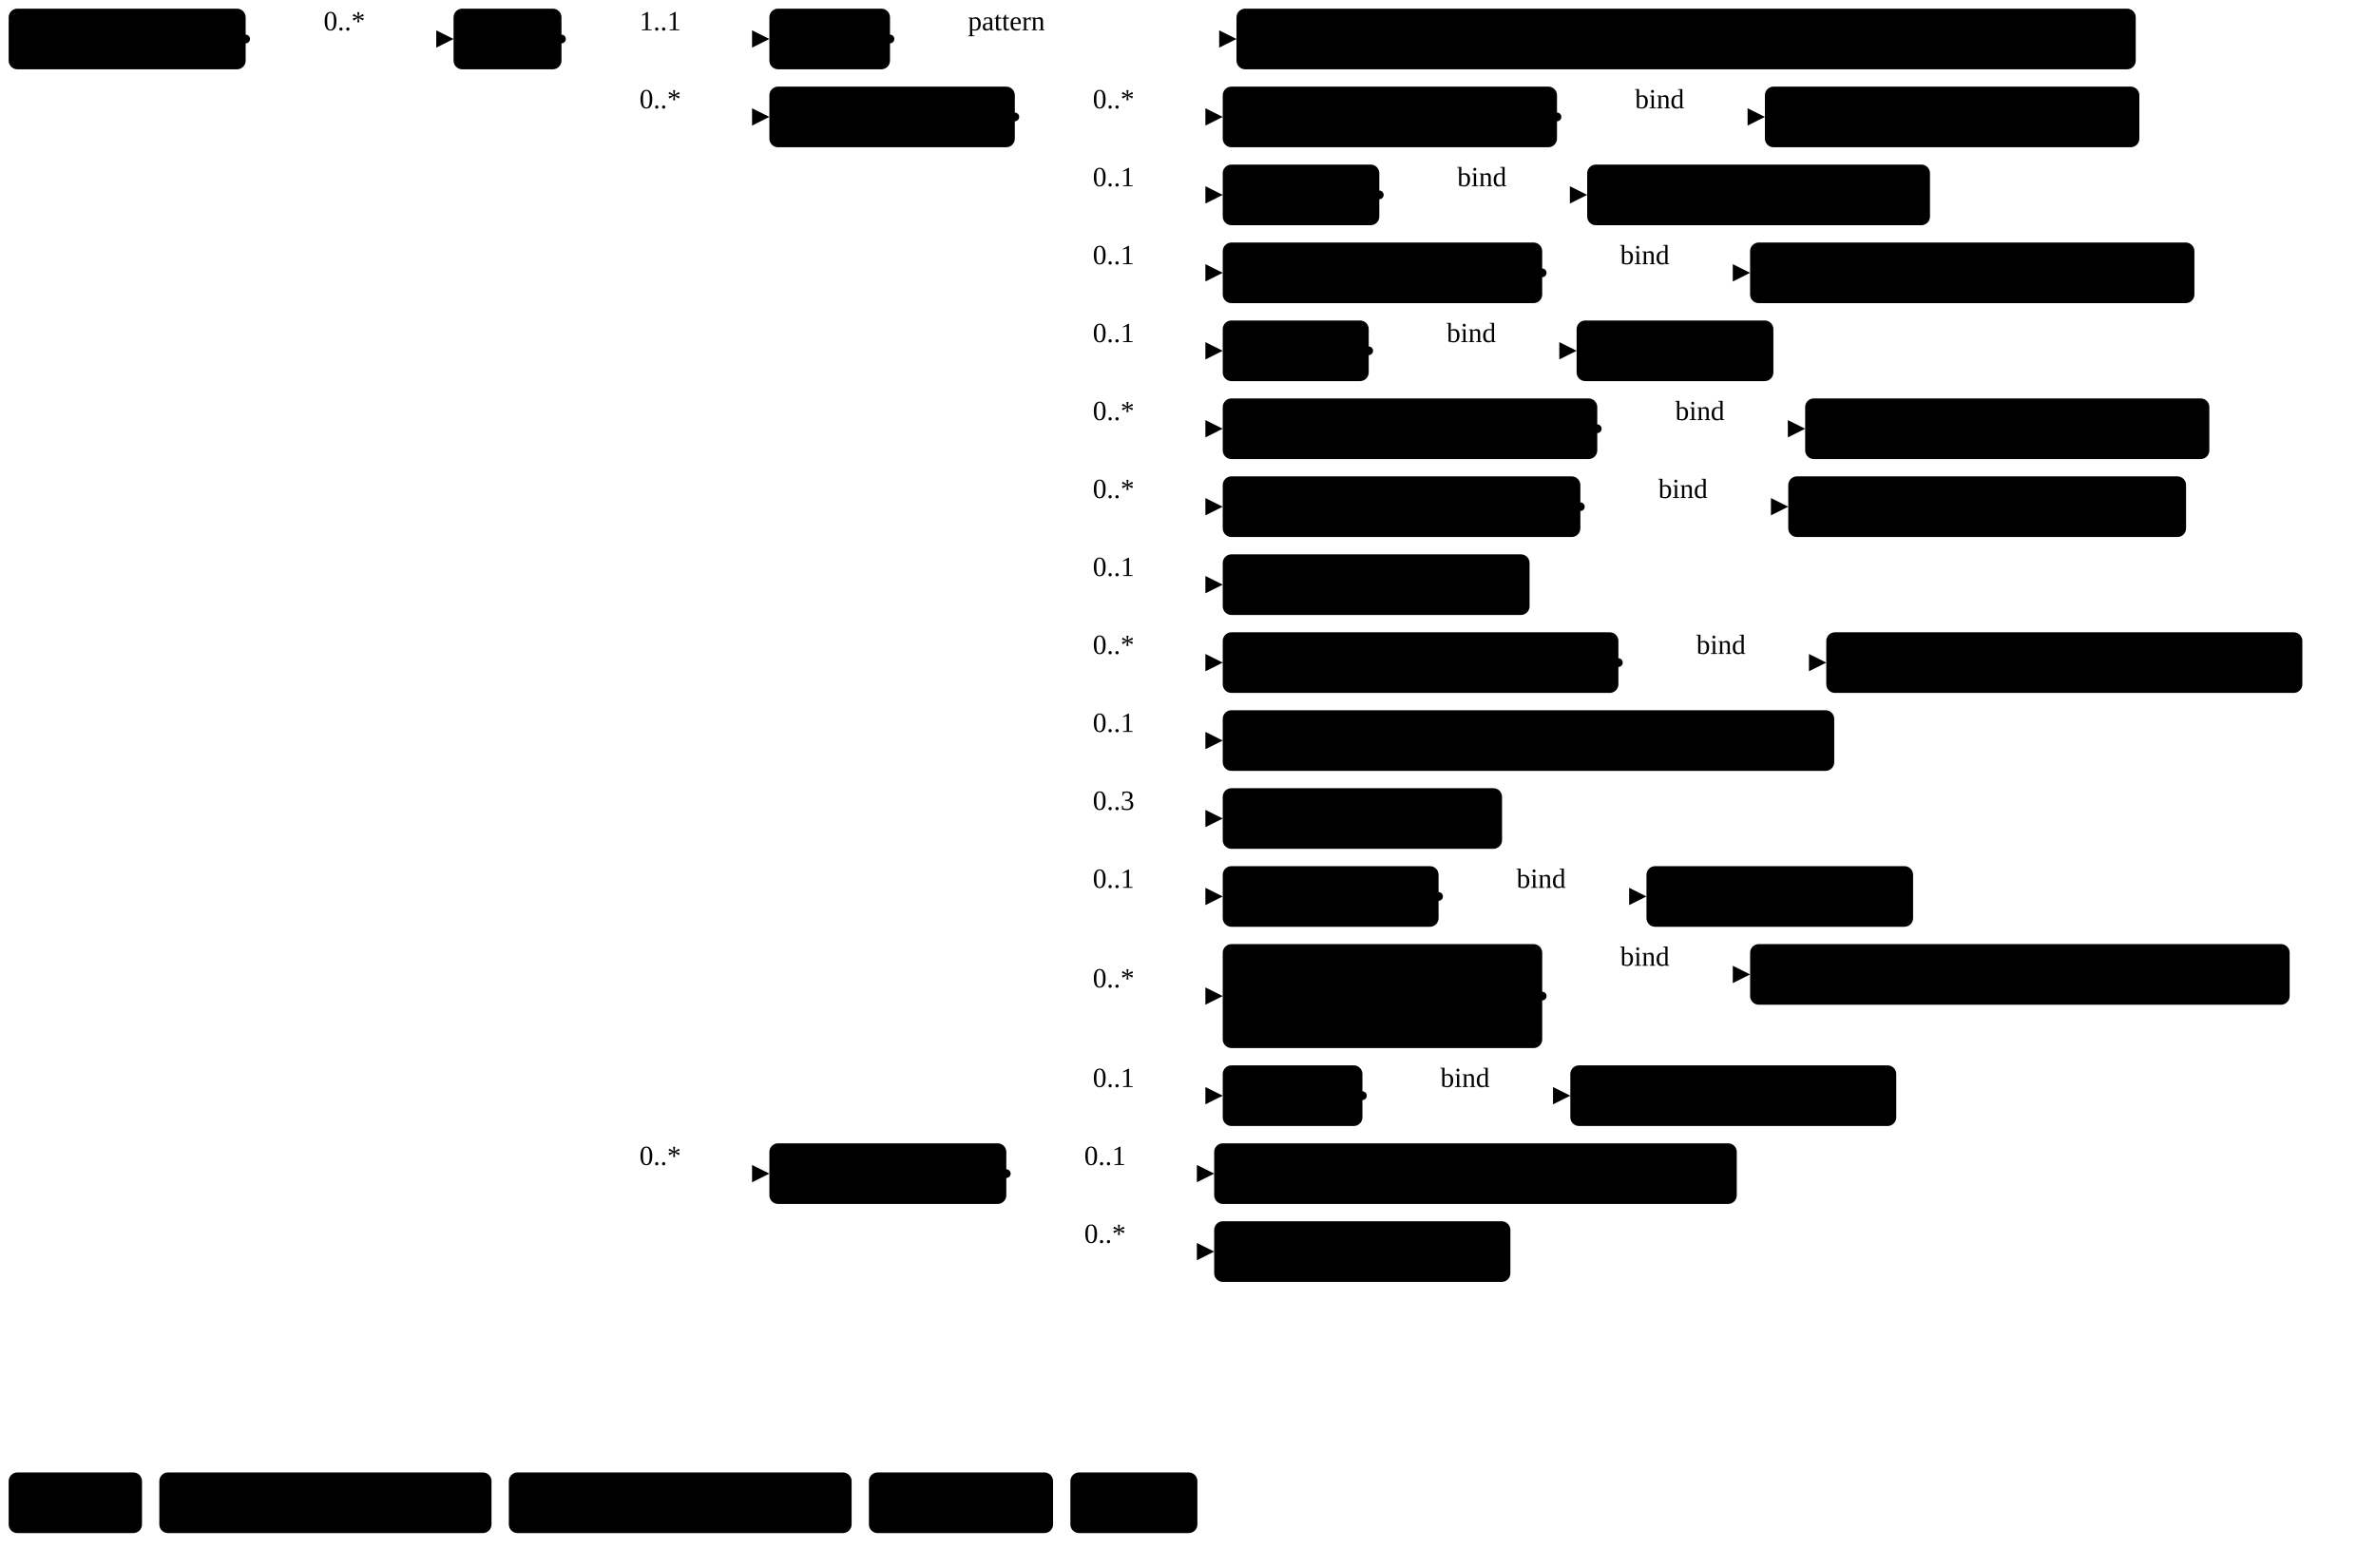
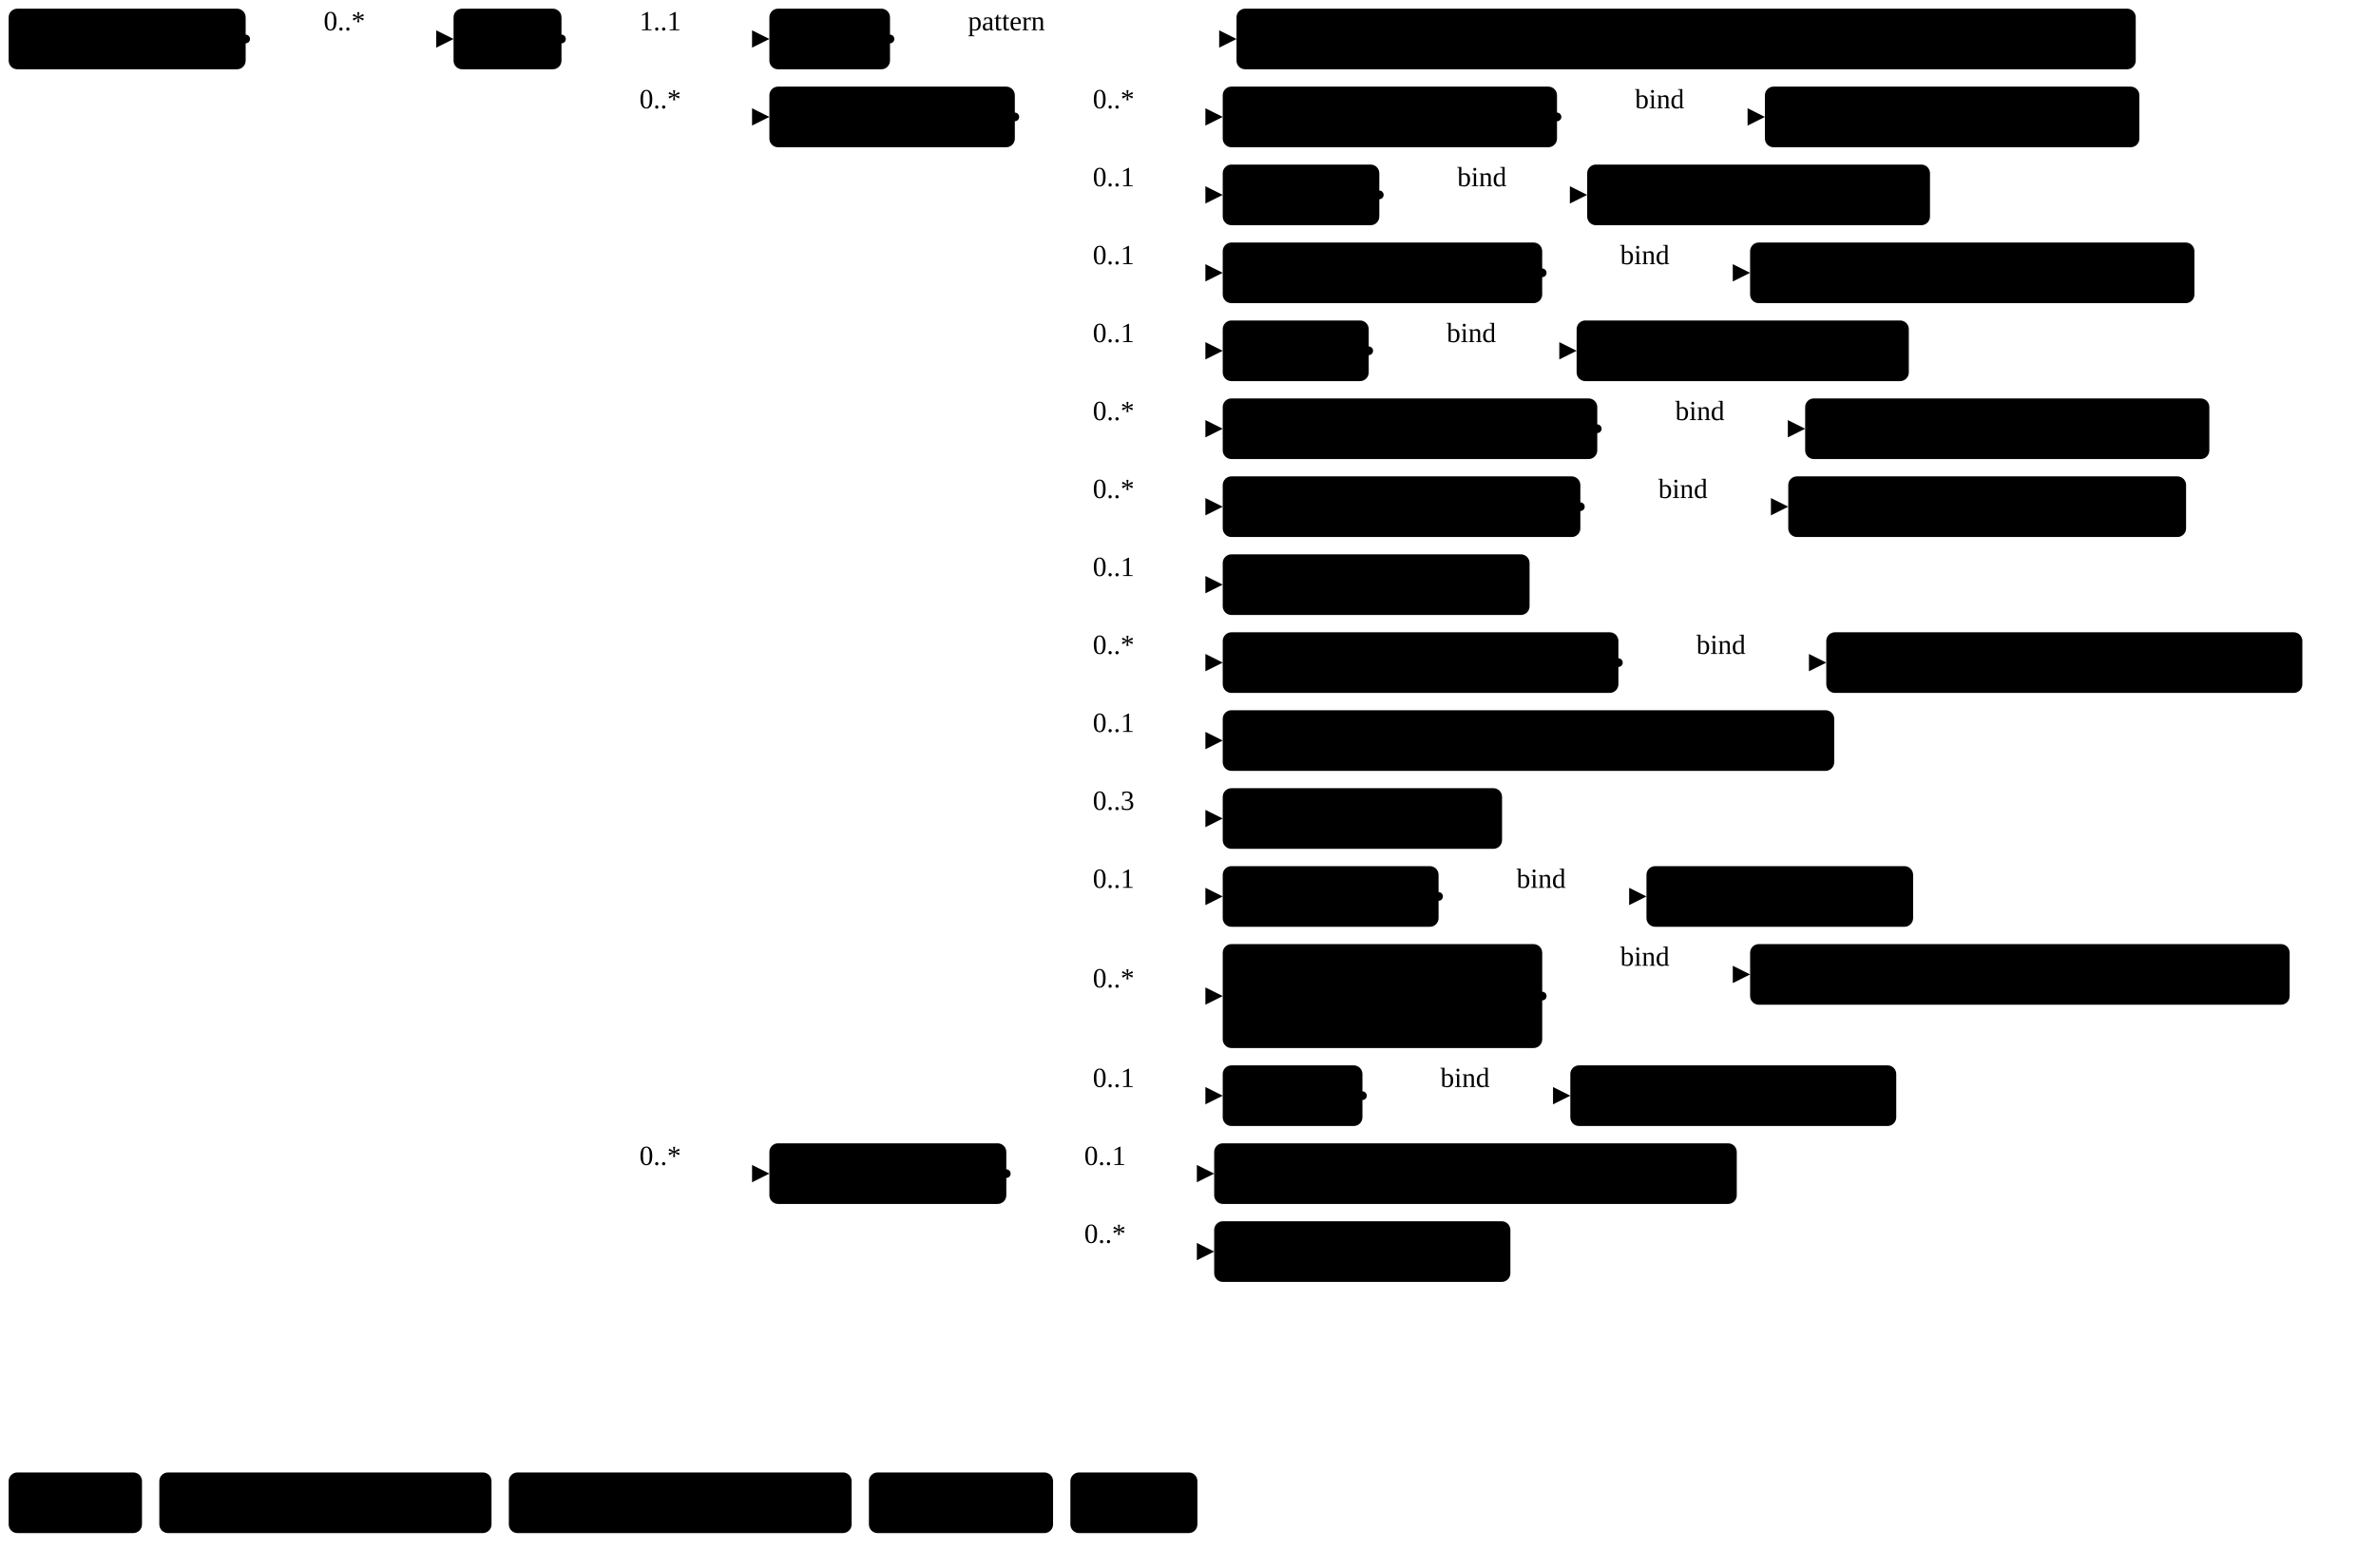
<svg xmlns="http://www.w3.org/2000/svg" version="1.1" width="1028.59" height="678.75">
  <defs>
    <marker id="arrowStart" markerWidth="3.75" markerHeight="3.75" markerUnits="px" refX="1.88" refY="1.88">
      <circle class="connector" cx="1.88" cy="1.88" r="1.88" />
    </marker>
    <marker id="arrowEnd" markerWidth="7.5" markerHeight="7.5" markerUnits="px" refX="7.5" refY="3.75">
      <polygon class="connector" points="0 0 7.5 3.75 0 7.5" />
    </marker>
  </defs>
  <g>
    <g transform="translate(3.75 3.75)">
      <a href="StructureDefinition-MGFinding.html" target="_top">
        <rect class="profile" x="0" y="0" width="102.6" height="26.25" rx="3.75" ry="3.75" />
      </a>
      <a href="StructureDefinition-MGFinding.html" target="_top">
        <text x="5.62" y="18.75" text-anchor="left" class="profile">Mg Findings</text>
      </a>
    </g>
    <line class="connector" marker-end="url(#arrowEnd)" x1="136.35" y1="16.88" x2="196.35" y2="16.88" />
    <text x="140.1" y="13.12" text-anchor="right" class="lhsText">0..*</text>
    <line class="connector" marker-start="url(#arrowStart)" x1="106.35" y1="16.88" x2="136.35" y2="16.88" />
    <line class="connector" x1="136.35" y1="16.88" x2="136.35" y2="16.88" />
  </g>
  <g>
    <g transform="translate(196.35 3.75)">
      <a href="StructureDefinition-DuctAbnormality.html" target="_top">
        <rect class="focus" x="0" y="0" width="46.72" height="26.25" rx="3.75" ry="3.75" />
      </a>
      <a href="StructureDefinition-DuctAbnormality.html" target="_top">
        <text x="5.62" y="18.75" text-anchor="left" class="focus">Duct</text>
      </a>
    </g>
    <line class="connector" marker-end="url(#arrowEnd)" x1="273.07" y1="16.88" x2="333.07" y2="16.88" />
    <text x="276.82" y="13.12" text-anchor="right" class="lhsText">1..1</text>
    <line class="connector" marker-end="url(#arrowEnd)" x1="273.07" y1="50.62" x2="333.07" y2="50.62" />
    <text x="276.82" y="46.88" text-anchor="right" class="lhsText">0..*</text>
    <line class="connector" marker-end="url(#arrowEnd)" x1="273.07" y1="508.12" x2="333.07" y2="508.12" />
    <text x="276.82" y="504.38" text-anchor="right" class="lhsText">0..*</text>
    <line class="connector" marker-start="url(#arrowStart)" x1="243.07" y1="16.88" x2="273.07" y2="16.88" />
    <line class="connector" x1="273.07" y1="16.88" x2="273.07" y2="508.12" />
  </g>
  <g>
    <g transform="translate(333.07 3.75)">
      <a href="StructureDefinition-DuctAbnormality-definitions.html#Observation.code" target="_top">
        <rect class="element" x="0" y="0" width="52.22" height="26.25" rx="3.75" ry="3.75" />
      </a>
      <a href="StructureDefinition-DuctAbnormality-definitions.html#Observation.code" target="_top">
        <text x="5.62" y="18.75" text-anchor="left" class="element">Code</text>
      </a>
    </g>
    <line class="connector" marker-end="url(#arrowEnd)" x1="415.29" y1="16.88" x2="535.29" y2="16.88" />
    <text x="419.04" y="13.12" text-anchor="right" class="lhsText">pattern </text>
    <line class="connector" marker-start="url(#arrowStart)" x1="385.29" y1="16.88" x2="415.29" y2="16.88" />
    <line class="connector" x1="415.29" y1="16.88" x2="415.29" y2="16.88" />
  </g>
  <g>
    <g transform="translate(535.29 3.75)">
      <a href="CodeSystem-ObservationCodesCS.html" target="_top">
        <rect class="value" x="0" y="0" width="389.29" height="26.25" rx="3.75" ry="3.75" />
      </a>
      <a href="CodeSystem-ObservationCodesCS.html" target="_top">
        <text x="5.62" y="18.75" text-anchor="left" class="value">ObservationCodesCS#abnormalityDuctObservation</text>
      </a>
    </g>
  </g>
  <g>
    <g transform="translate(333.07 37.5)">
      <a href="StructureDefinition-DuctAbnormality-definitions.html#Observation.component" target="_top">
        <rect class="element" x="0" y="0" width="106.26" height="26.25" rx="3.75" ry="3.75" />
      </a>
      <a href="StructureDefinition-DuctAbnormality-definitions.html#Observation.component" target="_top">
        <text x="5.62" y="18.75" text-anchor="left" class="element">Components</text>
      </a>
    </g>
    <line class="connector" marker-end="url(#arrowEnd)" x1="469.33" y1="50.62" x2="529.33" y2="50.62" />
    <text x="473.08" y="46.88" text-anchor="right" class="lhsText">0..*</text>
    <line class="connector" marker-end="url(#arrowEnd)" x1="469.33" y1="84.38" x2="529.33" y2="84.38" />
    <text x="473.08" y="80.62" text-anchor="right" class="lhsText">0..1</text>
    <line class="connector" marker-end="url(#arrowEnd)" x1="469.33" y1="118.12" x2="529.33" y2="118.12" />
    <text x="473.08" y="114.38" text-anchor="right" class="lhsText">0..1</text>
    <line class="connector" marker-end="url(#arrowEnd)" x1="469.33" y1="151.88" x2="529.33" y2="151.88" />
    <text x="473.08" y="148.12" text-anchor="right" class="lhsText">0..1</text>
    <line class="connector" marker-end="url(#arrowEnd)" x1="469.33" y1="185.62" x2="529.33" y2="185.62" />
    <text x="473.08" y="181.88" text-anchor="right" class="lhsText">0..*</text>
    <line class="connector" marker-end="url(#arrowEnd)" x1="469.33" y1="219.38" x2="529.33" y2="219.38" />
    <text x="473.08" y="215.62" text-anchor="right" class="lhsText">0..*</text>
    <line class="connector" marker-end="url(#arrowEnd)" x1="469.33" y1="253.12" x2="529.33" y2="253.12" />
    <text x="473.08" y="249.38" text-anchor="right" class="lhsText">0..1</text>
    <line class="connector" marker-end="url(#arrowEnd)" x1="469.33" y1="286.88" x2="529.33" y2="286.88" />
    <text x="473.08" y="283.12" text-anchor="right" class="lhsText">0..*</text>
    <line class="connector" marker-end="url(#arrowEnd)" x1="469.33" y1="320.62" x2="529.33" y2="320.62" />
    <text x="473.08" y="316.88" text-anchor="right" class="lhsText">0..1</text>
    <line class="connector" marker-end="url(#arrowEnd)" x1="469.33" y1="354.38" x2="529.33" y2="354.38" />
    <text x="473.08" y="350.62" text-anchor="right" class="lhsText">0..3</text>
    <line class="connector" marker-end="url(#arrowEnd)" x1="469.33" y1="388.12" x2="529.33" y2="388.12" />
    <text x="473.08" y="384.38" text-anchor="right" class="lhsText">0..1</text>
    <line class="connector" marker-end="url(#arrowEnd)" x1="469.33" y1="431.25" x2="529.33" y2="431.25" />
    <text x="473.08" y="427.5" text-anchor="right" class="lhsText">0..*</text>
    <line class="connector" marker-end="url(#arrowEnd)" x1="469.33" y1="474.38" x2="529.33" y2="474.38" />
    <text x="473.08" y="470.62" text-anchor="right" class="lhsText">0..1</text>
    <line class="connector" marker-start="url(#arrowStart)" x1="439.33" y1="50.62" x2="469.33" y2="50.62" />
    <line class="connector" x1="469.33" y1="50.62" x2="469.33" y2="474.38" />
  </g>
  <g>
    <g transform="translate(529.33 37.5)">
      <a href="StructureDefinition-DuctAbnormality-definitions.html#Observation.component:correspondsWith" target="_top">
        <rect class="element" x="0" y="0" width="144.71" height="26.25" rx="3.75" ry="3.75" />
      </a>
      <a href="StructureDefinition-DuctAbnormality-definitions.html#Observation.component:correspondsWith" target="_top">
        <text x="5.62" y="18.75" text-anchor="left" class="element">Corresponds With</text>
      </a>
    </g>
    <line class="connector" marker-end="url(#arrowEnd)" x1="704.04" y1="50.62" x2="764.04" y2="50.62" />
    <text x="707.79" y="46.88" text-anchor="right" class="lhsText">bind</text>
    <line class="connector" marker-start="url(#arrowStart)" x1="674.04" y1="50.62" x2="704.04" y2="50.62" />
    <line class="connector" x1="704.04" y1="50.62" x2="704.04" y2="50.62" />
  </g>
  <g>
    <g transform="translate(764.04 37.5)">
      <a href="ValueSet-CorrespondsWithVS.html" target="_top">
        <rect class="valueSet" x="0" y="0" width="162.11" height="26.25" rx="3.75" ry="3.75" />
      </a>
      <a href="ValueSet-CorrespondsWithVS.html" target="_top">
        <text x="5.62" y="18.75" text-anchor="left" class="valueSet">CorrespondsWithVS</text>
      </a>
    </g>
  </g>
  <g>
    <g transform="translate(529.33 71.25)">
      <a href="StructureDefinition-DuctAbnormality-definitions.html#Observation.component:density" target="_top">
        <rect class="element" x="0" y="0" width="67.79" height="26.25" rx="3.75" ry="3.75" />
      </a>
      <a href="StructureDefinition-DuctAbnormality-definitions.html#Observation.component:density" target="_top">
        <text x="5.62" y="18.75" text-anchor="left" class="element">Density</text>
      </a>
    </g>
    <line class="connector" marker-end="url(#arrowEnd)" x1="627.11" y1="84.38" x2="687.11" y2="84.38" />
    <text x="630.86" y="80.62" text-anchor="right" class="lhsText">bind</text>
    <line class="connector" marker-start="url(#arrowStart)" x1="597.11" y1="84.38" x2="627.11" y2="84.38" />
    <line class="connector" x1="627.11" y1="84.38" x2="627.11" y2="84.38" />
  </g>
  <g>
    <g transform="translate(687.11 71.25)">
      <a href="ValueSet-rde1578-density.html" target="_top">
        <rect class="valueSet" x="0" y="0" width="148.4" height="26.25" rx="3.75" ry="3.75" />
      </a>
      <a href="ValueSet-rde1578-density.html" target="_top">
        <text x="5.62" y="18.75" text-anchor="left" class="valueSet">RDE1578_Density</text>
      </a>
    </g>
  </g>
  <g>
    <g transform="translate(529.33 105)">
      <a href="StructureDefinition-DuctAbnormality-definitions.html#Observation.component:ductType" target="_top">
        <rect class="element" x="0" y="0" width="138.3" height="26.25" rx="3.75" ry="3.75" />
      </a>
      <a href="StructureDefinition-DuctAbnormality-definitions.html#Observation.component:ductType" target="_top">
        <text x="5.62" y="18.75" text-anchor="left" class="element">Duct Abnormality</text>
      </a>
    </g>
    <line class="connector" marker-end="url(#arrowEnd)" x1="697.63" y1="118.12" x2="757.63" y2="118.12" />
    <text x="701.38" y="114.38" text-anchor="right" class="lhsText">bind</text>
    <line class="connector" marker-start="url(#arrowStart)" x1="667.63" y1="118.12" x2="697.63" y2="118.12" />
    <line class="connector" x1="697.63" y1="118.12" x2="697.63" y2="118.12" />
  </g>
  <g>
    <g transform="translate(757.63 105)">
      <a href="ValueSet-DuctAbnormalityTypeVS.html" target="_top">
        <rect class="valueSet" x="0" y="0" width="192.35" height="26.25" rx="3.75" ry="3.75" />
      </a>
      <a href="ValueSet-DuctAbnormalityTypeVS.html" target="_top">
        <text x="5.62" y="18.75" text-anchor="left" class="valueSet">DuctAbnormalityTypeVS</text>
      </a>
    </g>
  </g>
  <g>
    <g transform="translate(529.33 138.75)">
      <a href="StructureDefinition-DuctAbnormality-definitions.html#Observation.component:margin" target="_top">
        <rect class="element" x="0" y="0" width="63.2" height="26.25" rx="3.75" ry="3.75" />
      </a>
      <a href="StructureDefinition-DuctAbnormality-definitions.html#Observation.component:margin" target="_top">
        <text x="5.62" y="18.75" text-anchor="left" class="element">Margin</text>
      </a>
    </g>
    <line class="connector" marker-end="url(#arrowEnd)" x1="622.53" y1="151.88" x2="682.53" y2="151.88" />
    <text x="626.28" y="148.12" text-anchor="right" class="lhsText">bind</text>
    <line class="connector" marker-start="url(#arrowStart)" x1="592.53" y1="151.88" x2="622.53" y2="151.88" />
    <line class="connector" x1="622.53" y1="151.88" x2="622.53" y2="151.88" />
  </g>
  <g>
    <g transform="translate(682.53 138.75)">
-       <a href="ValueSet-MarginVS.html" target="_top">
-         <rect class="valueSet" x="0" y="0" width="85.18" height="26.25" rx="3.75" ry="3.75" />
-       </a>
-       <a href="ValueSet-MarginVS.html" target="_top">
-         <text x="5.62" y="18.75" text-anchor="left" class="valueSet">MarginVS</text>
+       <a href="ValueSet-rde1579-margin.html" target="_top">
+         <rect class="valueSet" x="0" y="0" width="143.81" height="26.25" rx="3.75" ry="3.75" />
+       </a>
+       <a href="ValueSet-rde1579-margin.html" target="_top">
+         <text x="5.62" y="18.75" text-anchor="left" class="valueSet">RDE1579_Margin</text>
      </a>
    </g>
  </g>
  <g>
    <g transform="translate(529.33 172.5)">
      <a href="StructureDefinition-DuctAbnormality-definitions.html#Observation.component:notPreviouslySeen" target="_top">
        <rect class="element" x="0" y="0" width="162.14" height="26.25" rx="3.75" ry="3.75" />
      </a>
      <a href="StructureDefinition-DuctAbnormality-definitions.html#Observation.component:notPreviouslySeen" target="_top">
        <text x="5.62" y="18.75" text-anchor="left" class="element">Not Previously Seen</text>
      </a>
    </g>
    <line class="connector" marker-end="url(#arrowEnd)" x1="721.47" y1="185.62" x2="781.47" y2="185.62" />
    <text x="725.22" y="181.88" text-anchor="right" class="lhsText">bind</text>
    <line class="connector" marker-start="url(#arrowStart)" x1="691.47" y1="185.62" x2="721.47" y2="185.62" />
    <line class="connector" x1="721.47" y1="185.62" x2="721.47" y2="185.62" />
  </g>
  <g>
    <g transform="translate(781.47 172.5)">
      <a href="ValueSet-NotPreviouslySeenVS.html" target="_top">
        <rect class="valueSet" x="0" y="0" width="174.97" height="26.25" rx="3.75" ry="3.75" />
      </a>
      <a href="ValueSet-NotPreviouslySeenVS.html" target="_top">
        <text x="5.62" y="18.75" text-anchor="left" class="valueSet">NotPreviouslySeenVS</text>
      </a>
    </g>
  </g>
  <g>
    <g transform="translate(529.33 206.25)">
      <a href="StructureDefinition-DuctAbnormality-definitions.html#Observation.component:obsChanges" target="_top">
        <rect class="element" x="0" y="0" width="154.82" height="26.25" rx="3.75" ry="3.75" />
      </a>
      <a href="StructureDefinition-DuctAbnormality-definitions.html#Observation.component:obsChanges" target="_top">
        <text x="5.62" y="18.75" text-anchor="left" class="element">Observed Changes</text>
      </a>
    </g>
    <line class="connector" marker-end="url(#arrowEnd)" x1="714.15" y1="219.38" x2="774.15" y2="219.38" />
    <text x="717.9" y="215.62" text-anchor="right" class="lhsText">bind</text>
    <line class="connector" marker-start="url(#arrowStart)" x1="684.15" y1="219.38" x2="714.15" y2="219.38" />
    <line class="connector" x1="714.15" y1="219.38" x2="714.15" y2="219.38" />
  </g>
  <g>
    <g transform="translate(774.15 206.25)">
      <a href="ValueSet-ObservedChangesVS.html" target="_top">
        <rect class="valueSet" x="0" y="0" width="172.22" height="26.25" rx="3.75" ry="3.75" />
      </a>
      <a href="ValueSet-ObservedChangesVS.html" target="_top">
        <text x="5.62" y="18.75" text-anchor="left" class="valueSet">ObservedChangesVS</text>
      </a>
    </g>
  </g>
  <g>
    <g transform="translate(529.33 240)">
      <a href="StructureDefinition-DuctAbnormality-definitions.html#Observation.component:observedCount" target="_top">
        <rect class="element" x="0" y="0" width="132.83" height="26.25" rx="3.75" ry="3.75" />
      </a>
      <a href="StructureDefinition-DuctAbnormality-definitions.html#Observation.component:observedCount" target="_top">
        <text x="5.62" y="18.75" text-anchor="left" class="element">Observed Count</text>
      </a>
    </g>
  </g>
  <g>
    <g transform="translate(529.33 273.75)">
      <a href="StructureDefinition-DuctAbnormality-definitions.html#Observation.component:obsDistribution" target="_top">
        <rect class="element" x="0" y="0" width="171.29" height="26.25" rx="3.75" ry="3.75" />
      </a>
      <a href="StructureDefinition-DuctAbnormality-definitions.html#Observation.component:obsDistribution" target="_top">
        <text x="5.62" y="18.75" text-anchor="left" class="element">Observed Distribution</text>
      </a>
    </g>
    <line class="connector" marker-end="url(#arrowEnd)" x1="730.61" y1="286.88" x2="790.61" y2="286.88" />
    <text x="734.36" y="283.12" text-anchor="right" class="lhsText">bind</text>
    <line class="connector" marker-start="url(#arrowStart)" x1="700.61" y1="286.88" x2="730.61" y2="286.88" />
    <line class="connector" x1="730.61" y1="286.88" x2="730.61" y2="286.88" />
  </g>
  <g>
    <g transform="translate(790.61 273.75)">
      <a href="ValueSet-CalcificationDistributionVS.html" target="_top">
        <rect class="valueSet" x="0" y="0" width="206.1" height="26.25" rx="3.75" ry="3.75" />
      </a>
      <a href="ValueSet-CalcificationDistributionVS.html" target="_top">
        <text x="5.62" y="18.75" text-anchor="left" class="valueSet">CalcificationDistributionVS</text>
      </a>
    </g>
  </g>
  <g>
    <g transform="translate(529.33 307.5)">
      <a href="StructureDefinition-DuctAbnormality-definitions.html#Observation.component:obsDistRegionSize" target="_top">
        <rect class="element" x="0" y="0" width="264.72" height="26.25" rx="3.75" ry="3.75" />
      </a>
      <a href="StructureDefinition-DuctAbnormality-definitions.html#Observation.component:obsDistRegionSize" target="_top">
        <text x="5.62" y="18.75" text-anchor="left" class="element">Observed Distribution Region Size</text>
      </a>
    </g>
  </g>
  <g>
    <g transform="translate(529.33 341.25)">
      <a href="StructureDefinition-DuctAbnormality-definitions.html#Observation.component:obsSize" target="_top">
        <rect class="element" x="0" y="0" width="120.92" height="26.25" rx="3.75" ry="3.75" />
      </a>
      <a href="StructureDefinition-DuctAbnormality-definitions.html#Observation.component:obsSize" target="_top">
        <text x="5.62" y="18.75" text-anchor="left" class="element">Observed Size</text>
      </a>
    </g>
  </g>
  <g>
    <g transform="translate(529.33 375)">
      <a href="StructureDefinition-DuctAbnormality-definitions.html#Observation.component:orientation" target="_top">
        <rect class="element" x="0" y="0" width="93.44" height="26.25" rx="3.75" ry="3.75" />
      </a>
      <a href="StructureDefinition-DuctAbnormality-definitions.html#Observation.component:orientation" target="_top">
        <text x="5.62" y="18.75" text-anchor="left" class="element">Orientation</text>
      </a>
    </g>
    <line class="connector" marker-end="url(#arrowEnd)" x1="652.77" y1="388.12" x2="712.77" y2="388.12" />
    <text x="656.52" y="384.38" text-anchor="right" class="lhsText">bind</text>
    <line class="connector" marker-start="url(#arrowStart)" x1="622.77" y1="388.12" x2="652.77" y2="388.12" />
    <line class="connector" x1="652.77" y1="388.12" x2="652.77" y2="388.12" />
  </g>
  <g>
    <g transform="translate(712.77 375)">
      <a href="ValueSet-OrientationVS.html" target="_top">
        <rect class="valueSet" x="0" y="0" width="115.43" height="26.25" rx="3.75" ry="3.75" />
      </a>
      <a href="ValueSet-OrientationVS.html" target="_top">
        <text x="5.62" y="18.75" text-anchor="left" class="valueSet">OrientationVS</text>
      </a>
    </g>
  </g>
  <g>
    <g transform="translate(529.33 408.75)">
      <a href="StructureDefinition-DuctAbnormality-definitions.html#Observation.component:prevDemBy" target="_top">
        <rect class="element" x="0" y="0" width="138.31" height="45" rx="3.75" ry="3.75" />
      </a>
      <a href="StructureDefinition-DuctAbnormality-definitions.html#Observation.component:prevDemBy" target="_top">
        <text x="5.62" y="18.75" text-anchor="left" class="element">Previously</text>
      </a>
      <a href="StructureDefinition-DuctAbnormality-definitions.html#Observation.component:prevDemBy" target="_top">
        <text x="5.62" y="37.5" text-anchor="left" class="element">Demonstrated by</text>
      </a>
    </g>
    <line class="connector" marker-end="url(#arrowEnd)" x1="697.64" y1="421.88" x2="757.64" y2="421.88" />
    <text x="701.39" y="418.12" text-anchor="right" class="lhsText">bind</text>
    <line class="connector" marker-start="url(#arrowStart)" x1="667.64" y1="431.25" x2="697.64" y2="431.25" />
    <line class="connector" x1="697.64" y1="421.88" x2="697.64" y2="431.25" />
  </g>
  <g>
    <g transform="translate(757.64 408.75)">
      <a href="ValueSet-PreviouslyDemonstratedByVS.html" target="_top">
        <rect class="valueSet" x="0" y="0" width="233.57" height="26.25" rx="3.75" ry="3.75" />
      </a>
      <a href="ValueSet-PreviouslyDemonstratedByVS.html" target="_top">
        <text x="5.62" y="18.75" text-anchor="left" class="valueSet">PreviouslyDemonstratedByVS</text>
      </a>
    </g>
  </g>
  <g>
    <g transform="translate(529.33 461.25)">
      <a href="StructureDefinition-DuctAbnormality-definitions.html#Observation.component:shape" target="_top">
        <rect class="element" x="0" y="0" width="60.48" height="26.25" rx="3.75" ry="3.75" />
      </a>
      <a href="StructureDefinition-DuctAbnormality-definitions.html#Observation.component:shape" target="_top">
        <text x="5.62" y="18.75" text-anchor="left" class="element">Shape</text>
      </a>
    </g>
    <line class="connector" marker-end="url(#arrowEnd)" x1="619.81" y1="474.38" x2="679.81" y2="474.38" />
    <text x="623.56" y="470.62" text-anchor="right" class="lhsText">bind</text>
    <line class="connector" marker-start="url(#arrowStart)" x1="589.81" y1="474.38" x2="619.81" y2="474.38" />
    <line class="connector" x1="619.81" y1="474.38" x2="619.81" y2="474.38" />
  </g>
  <g>
    <g transform="translate(679.81 461.25)">
      <a href="ValueSet-rde1576-shape.html" target="_top">
        <rect class="valueSet" x="0" y="0" width="141.09" height="26.25" rx="3.75" ry="3.75" />
      </a>
      <a href="ValueSet-rde1576-shape.html" target="_top">
        <text x="5.62" y="18.75" text-anchor="left" class="valueSet">RDE1576_Shape</text>
      </a>
    </g>
  </g>
  <g>
    <g transform="translate(333.07 495)">
      <a href="StructureDefinition-DuctAbnormality-definitions.html#Observation.hasMember" target="_top">
        <rect class="element" x="0" y="0" width="102.57" height="26.25" rx="3.75" ry="3.75" />
      </a>
      <a href="StructureDefinition-DuctAbnormality-definitions.html#Observation.hasMember" target="_top">
        <text x="5.62" y="18.75" text-anchor="left" class="element">HasMember</text>
      </a>
    </g>
    <line class="connector" marker-end="url(#arrowEnd)" x1="465.63" y1="508.12" x2="525.63" y2="508.12" />
    <text x="469.38" y="504.38" text-anchor="right" class="lhsText">0..1</text>
    <line class="connector" marker-end="url(#arrowEnd)" x1="465.63" y1="541.88" x2="525.63" y2="541.88" />
    <text x="469.38" y="538.12" text-anchor="right" class="lhsText">0..*</text>
    <line class="connector" marker-start="url(#arrowStart)" x1="435.63" y1="508.12" x2="465.63" y2="508.12" />
    <line class="connector" x1="465.63" y1="508.12" x2="465.63" y2="541.88" />
  </g>
  <g>
    <g transform="translate(525.63 495)">
      <a href="StructureDefinition-BreastAssessmentCategory.html" target="_top">
        <rect class="profile" x="0" y="0" width="226.23" height="26.25" rx="3.75" ry="3.75" />
      </a>
      <a href="StructureDefinition-BreastAssessmentCategory.html" target="_top">
        <text x="5.62" y="18.75" text-anchor="left" class="profile">Breast Assessment Category</text>
      </a>
    </g>
  </g>
  <g>
    <g transform="translate(525.63 528.75)">
      <a href="StructureDefinition-ConsistentWith.html" target="_top">
        <rect class="profile" x="0" y="0" width="128.23" height="26.25" rx="3.75" ry="3.75" />
      </a>
      <a href="StructureDefinition-ConsistentWith.html" target="_top">
        <text x="5.62" y="18.75" text-anchor="left" class="profile">Consistent With</text>
      </a>
    </g>
  </g>
  <g>
    <g transform="translate(3.75 637.5)">
      <a target="_top">
        <rect class="focus" x="0" y="0" width="57.72" height="26.25" rx="3.75" ry="3.75" />
      </a>
      <a target="_top">
        <text x="5.62" y="18.75" text-anchor="left" class="focus">Focus</text>
      </a>
    </g>
    <g transform="translate(68.97 637.5)">
      <a target="_top">
        <rect class="profile" x="0" y="0" width="143.81" height="26.25" rx="3.75" ry="3.75" />
      </a>
      <a target="_top">
        <text x="5.62" y="18.75" text-anchor="left" class="profile">Profiled Resource</text>
      </a>
    </g>
    <g transform="translate(220.28 637.5)">
      <a target="_top">
        <rect class="element" x="0" y="0" width="148.39" height="26.25" rx="3.75" ry="3.75" />
      </a>
      <a target="_top">
        <text x="5.62" y="18.75" text-anchor="left" class="element">Resource Element</text>
      </a>
    </g>
    <g transform="translate(376.16 637.5)">
      <a target="_top">
        <rect class="valueSet" x="0" y="0" width="79.72" height="26.25" rx="3.75" ry="3.75" />
      </a>
      <a target="_top">
        <text x="5.62" y="18.75" text-anchor="left" class="valueSet">ValueSet</text>
      </a>
    </g>
    <g transform="translate(463.38 637.5)">
      <a target="_top">
        <rect class="value" x="0" y="0" width="54.98" height="26.25" rx="3.75" ry="3.75" />
      </a>
      <a target="_top">
        <text x="5.62" y="18.75" text-anchor="left" class="value">Value</text>
      </a>
    </g>
  </g>
</svg>
